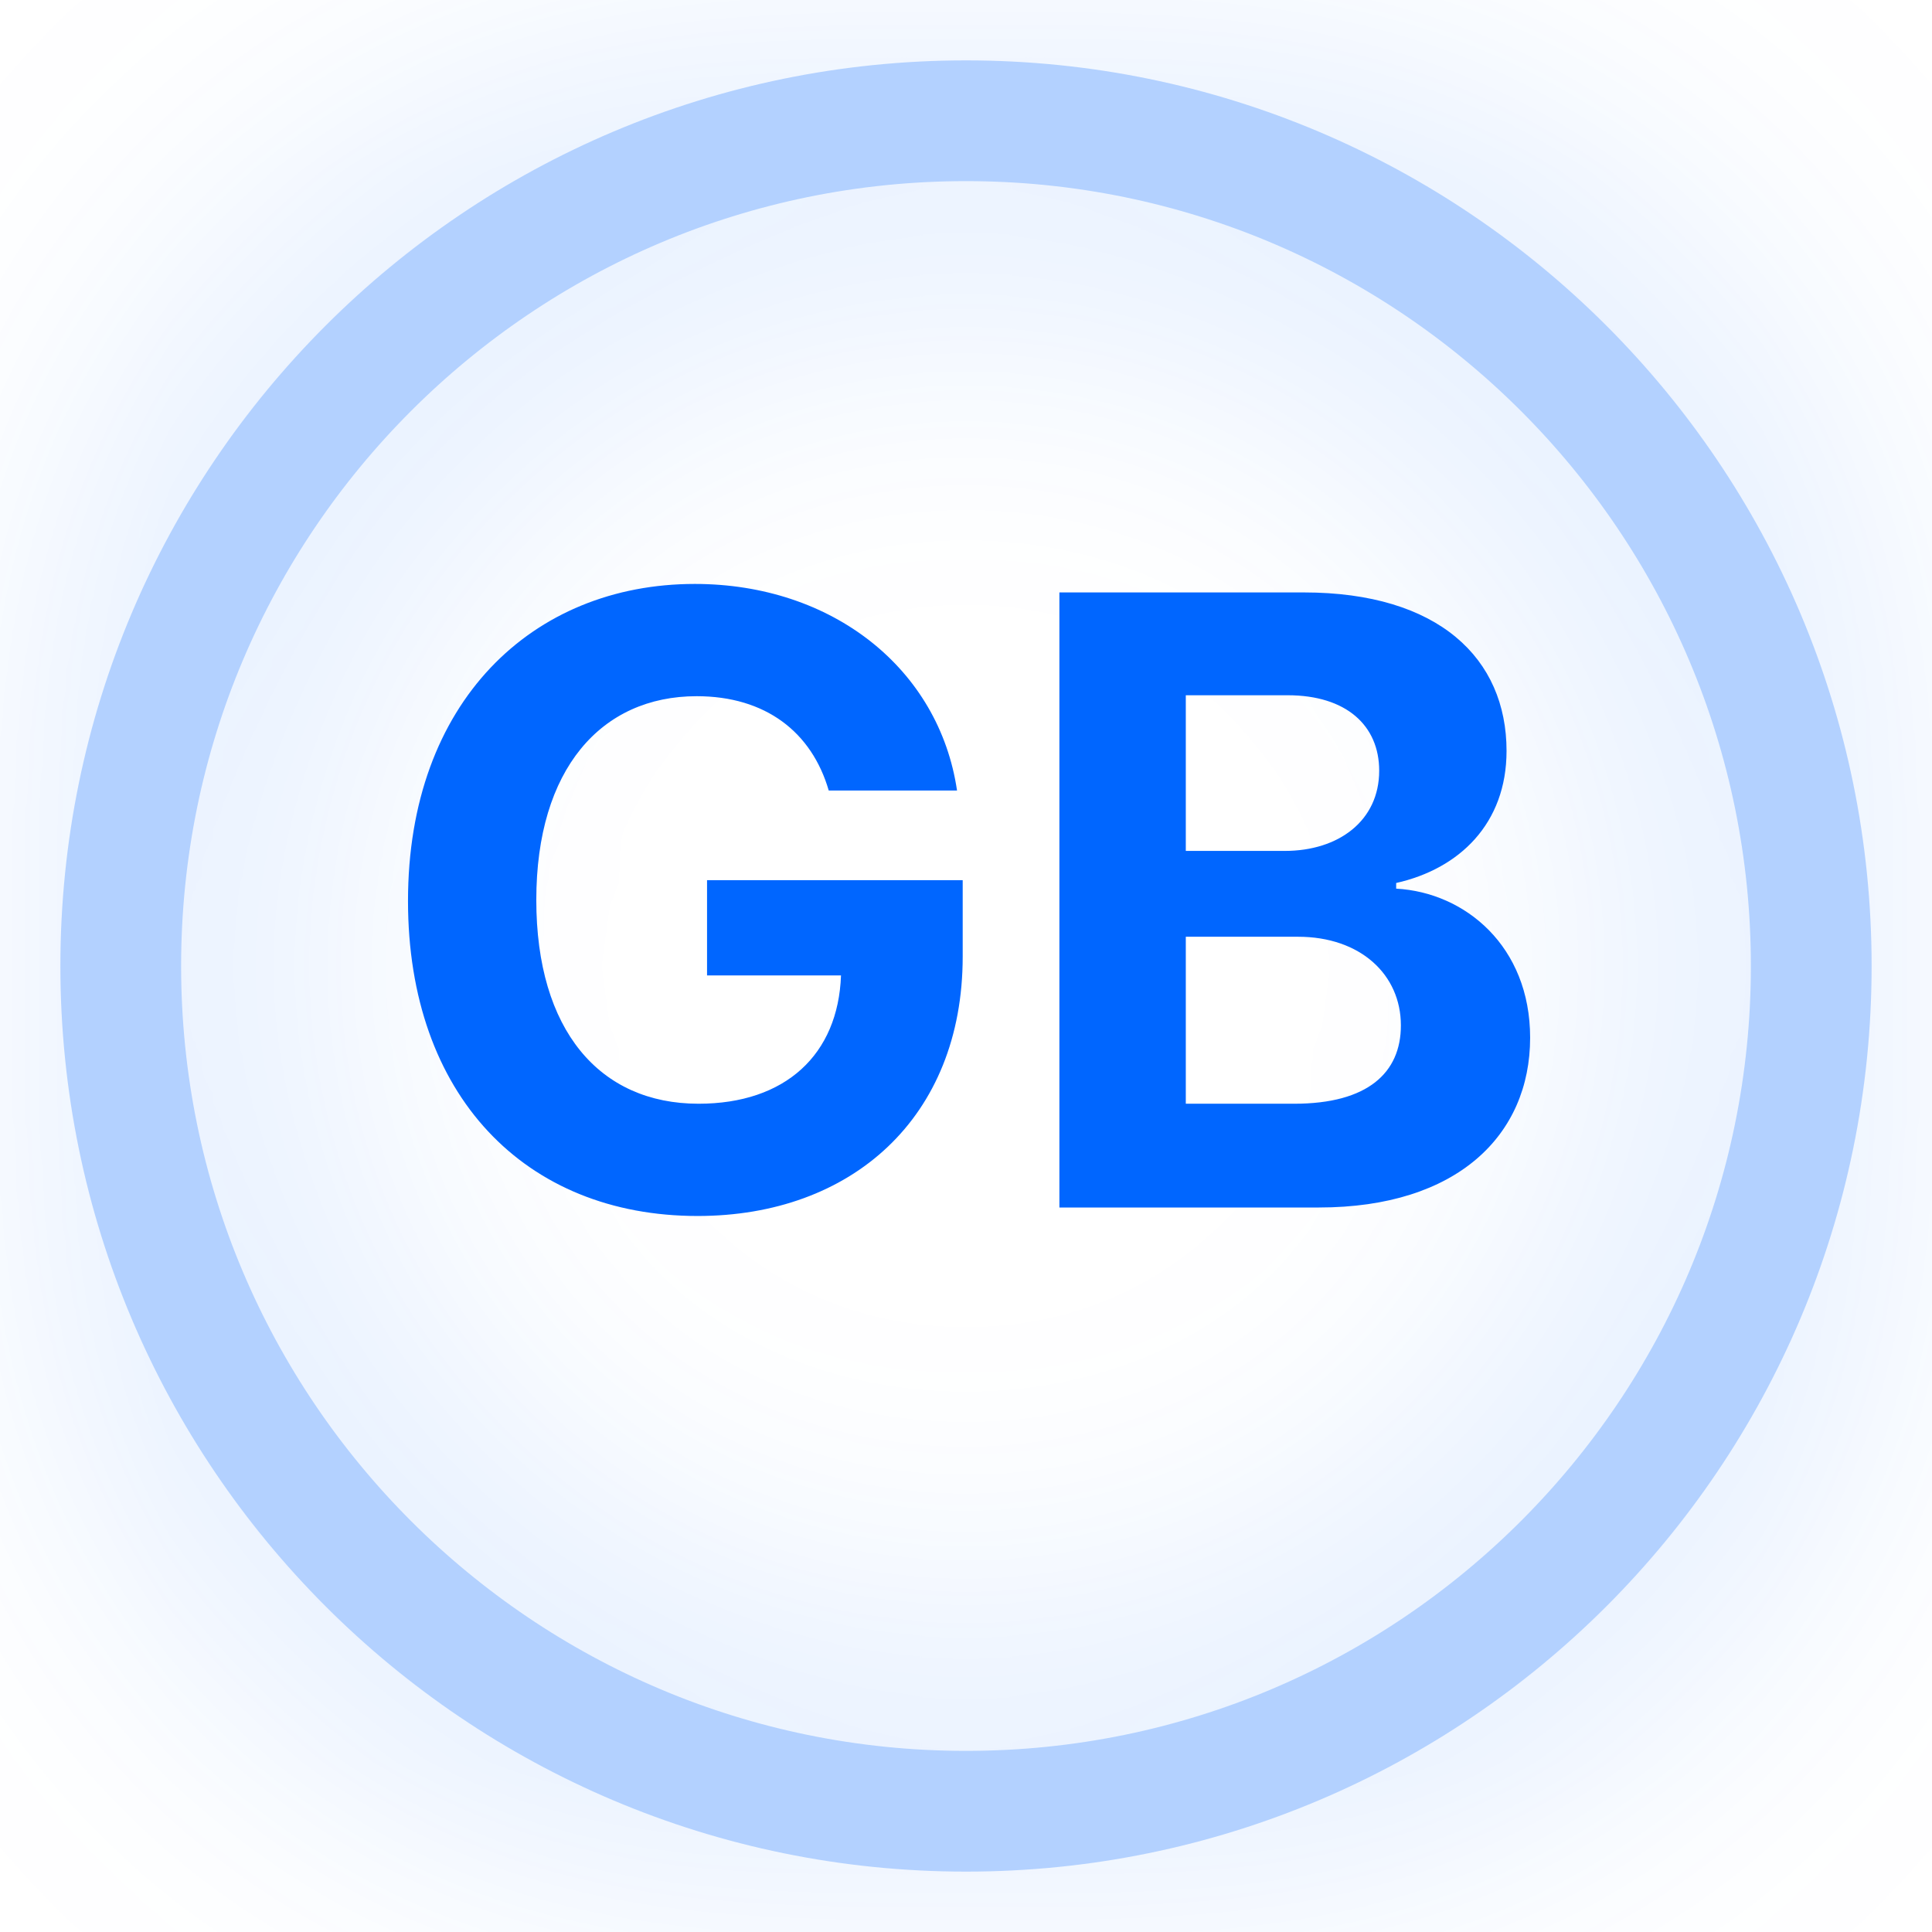
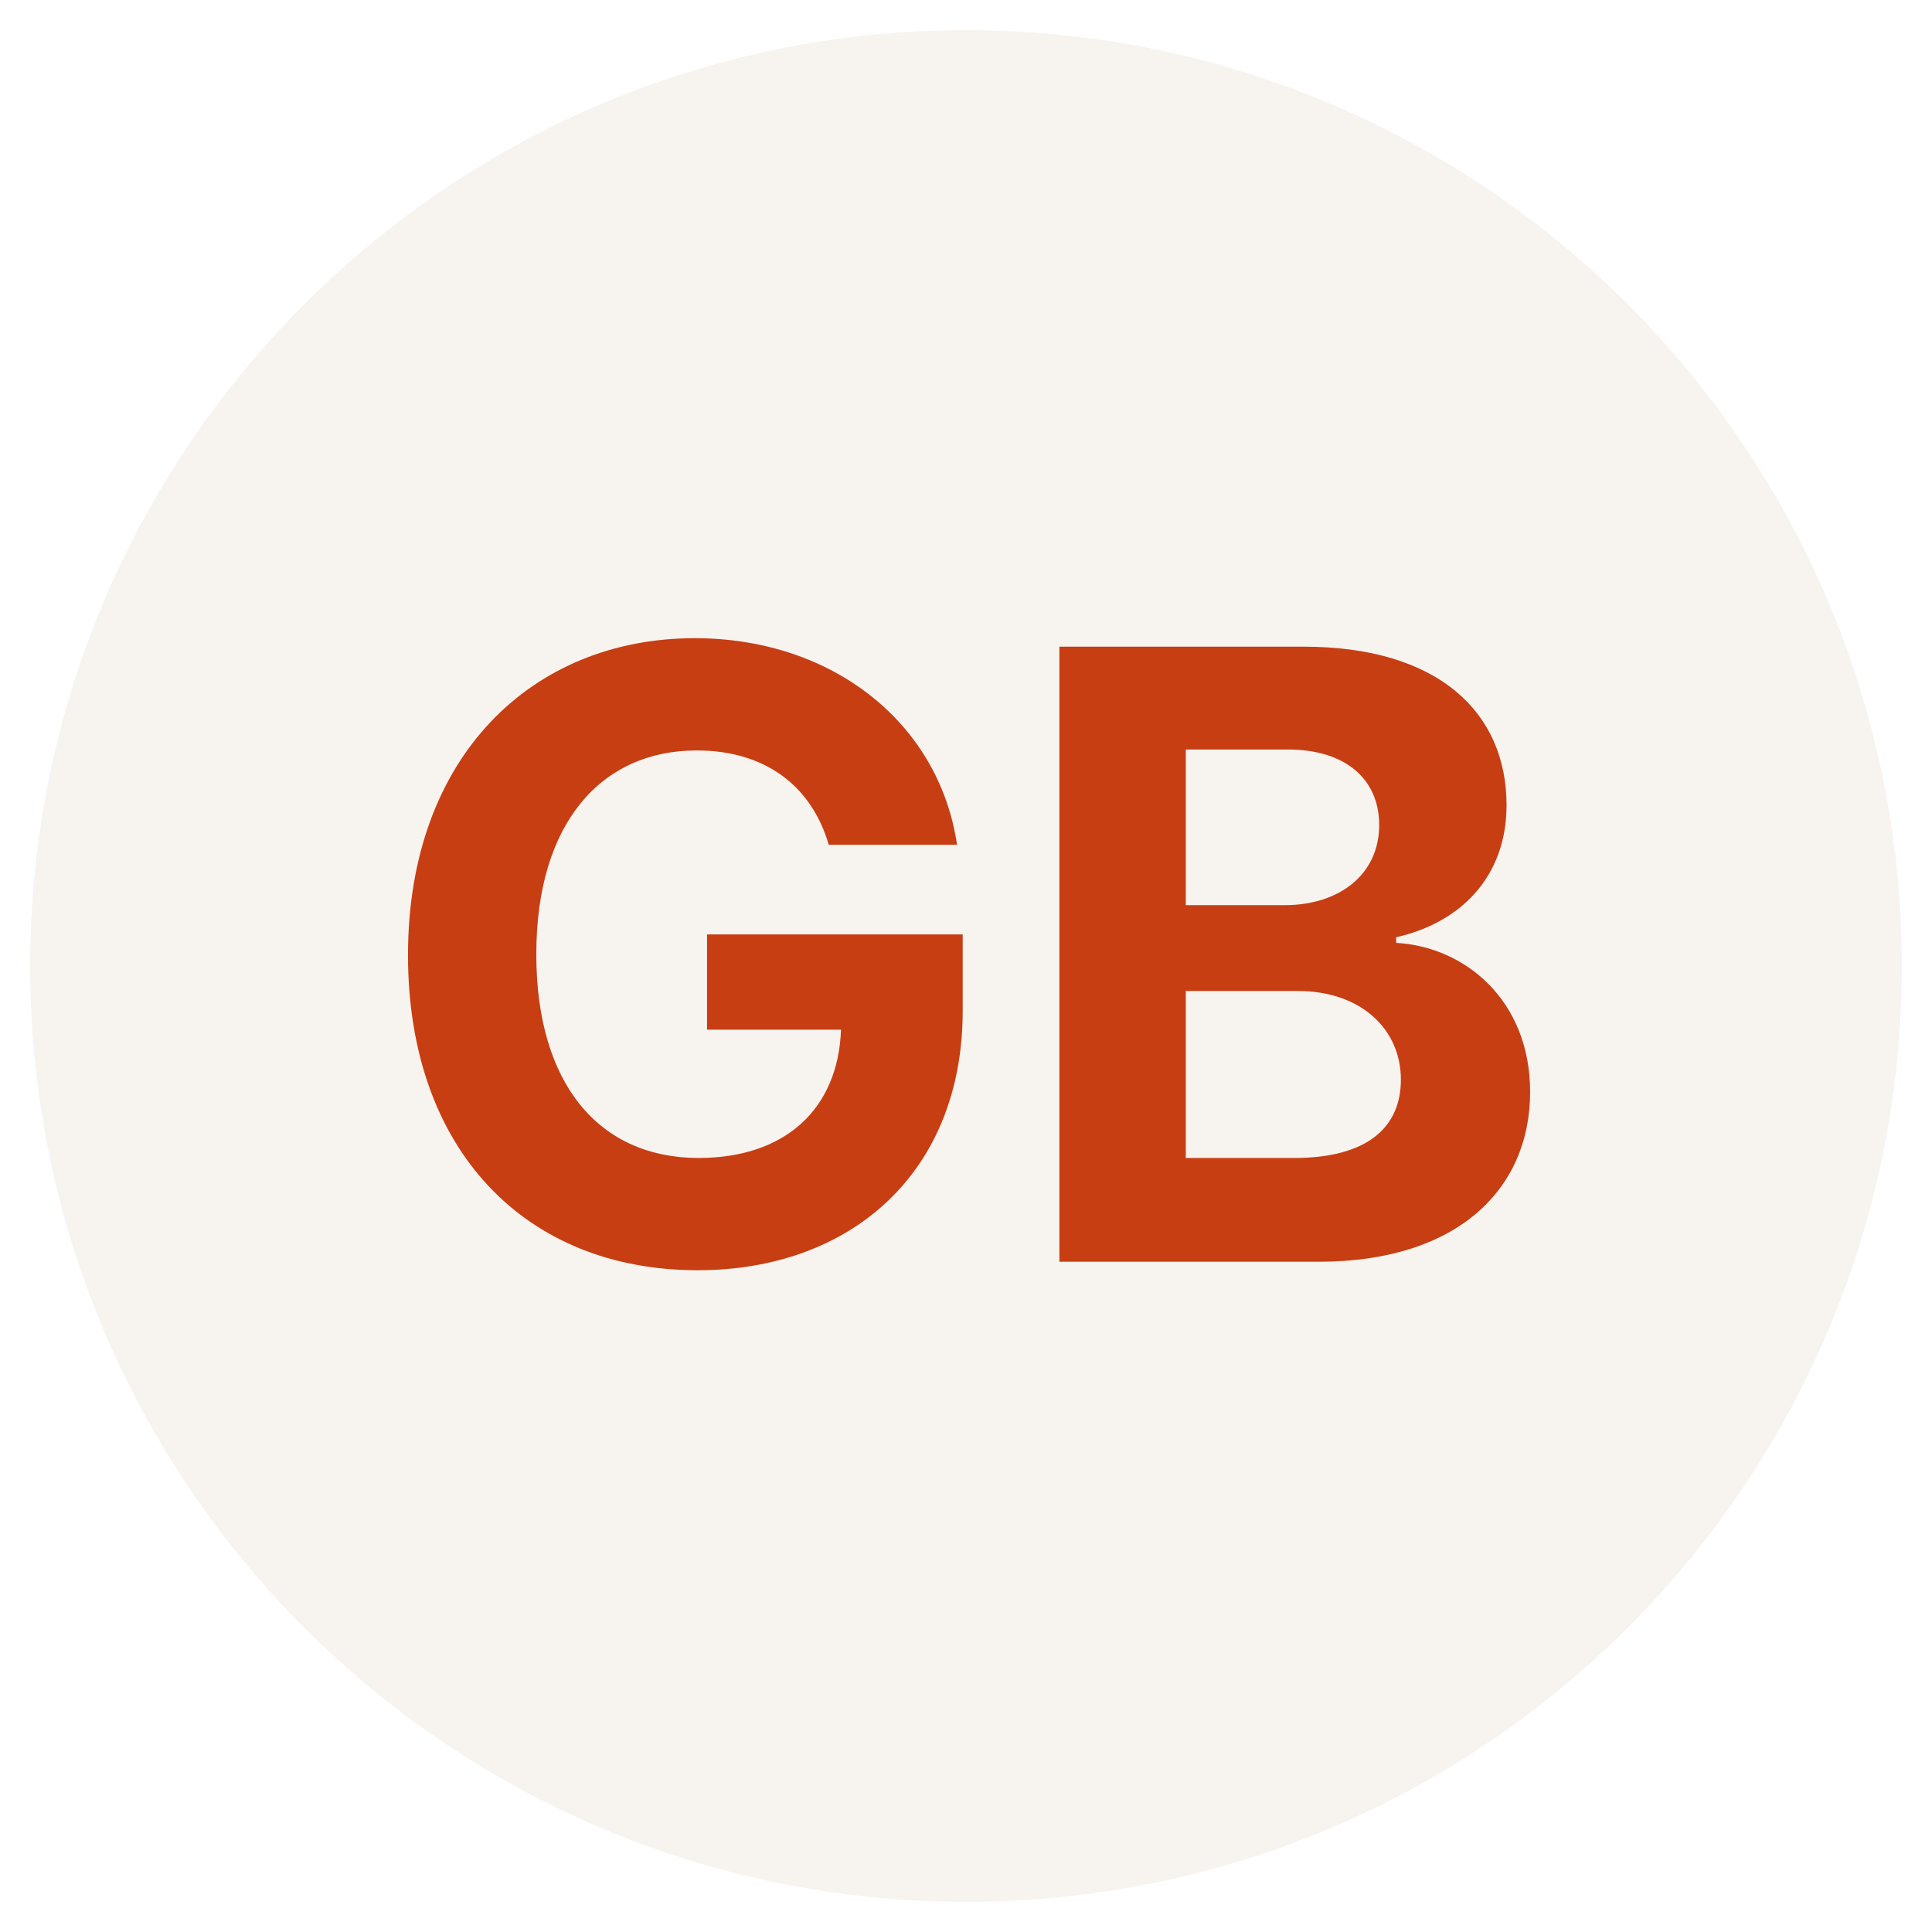
<svg xmlns="http://www.w3.org/2000/svg" width="32" height="32" viewBox="0 0 32 32">
-   <defs>
-     <filter id="glass" x="-50%" y="-50%" width="200%" height="200%">
-       <feGaussianBlur in="SourceGraphic" stdDeviation="2" />
-       <feColorMatrix values="0 0 0 0 1 0 0 0 0 1 0 0 0 0 1 0 0 0 0.05 0" />
-     </filter>
-     <filter id="glow">
-       <feGaussianBlur stdDeviation="3" result="coloredBlur" />
-       <feMerge>
-         <feMergeNode in="coloredBlur" />
-         <feMergeNode in="SourceGraphic" />
-       </feMerge>
-     </filter>
-   </defs>
-   <circle cx="16" cy="16" r="15" fill="rgba(255,255,255,0.05)" stroke="rgba(255,255,255,0.08)" stroke-width="1" filter="url(#glass)" />
-   <circle cx="16" cy="16" r="14" fill="none" stroke="#0066ff" stroke-width="2" opacity="0.3" filter="url(#glow)" />
-   <text x="16" y="20" font-family="Inter, system-ui, sans-serif" font-size="14" font-weight="bold" fill="#0066ff" text-anchor="middle">GB</text>
+   <circle cx="16" cy="16" r="15.5" fill="#F7F3EE" />
+   <text x="16" y="16" dy="0.35em" font-family="Inter, -apple-system, BlinkMacSystemFont, Segoe UI, sans-serif" font-size="14" font-weight="700" fill="#C73E13" text-anchor="middle">GB</text>
</svg>
